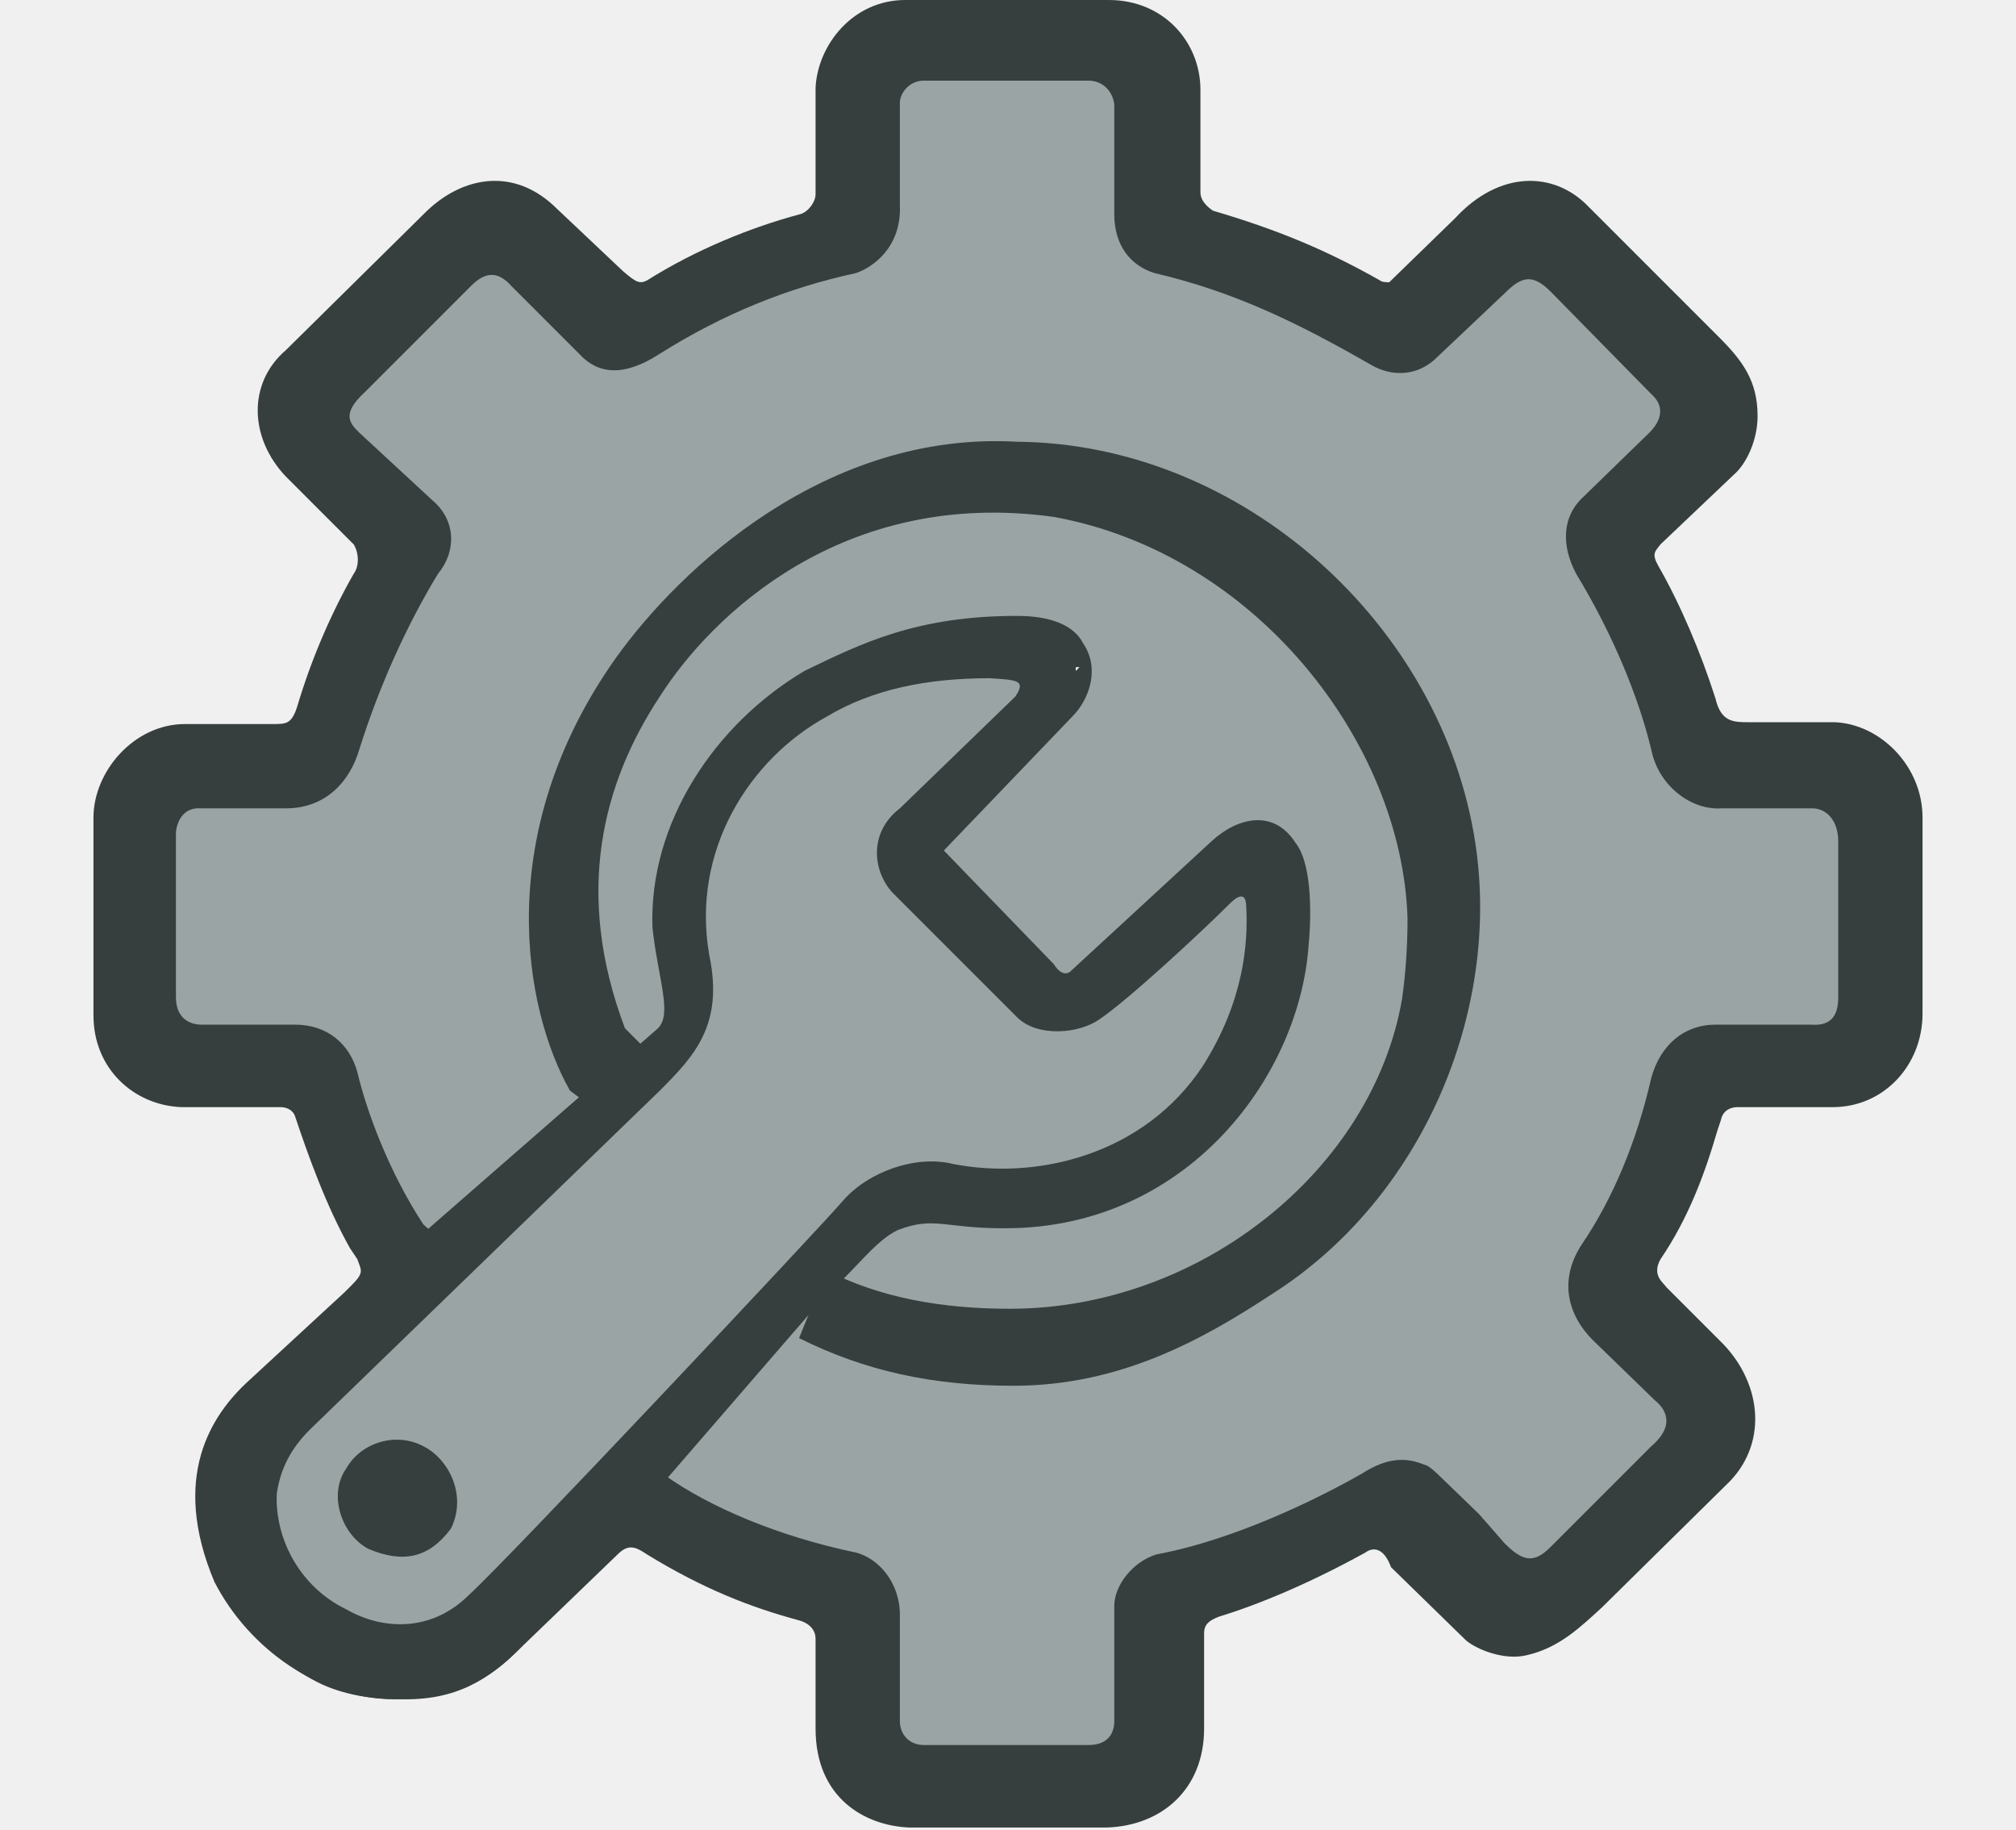
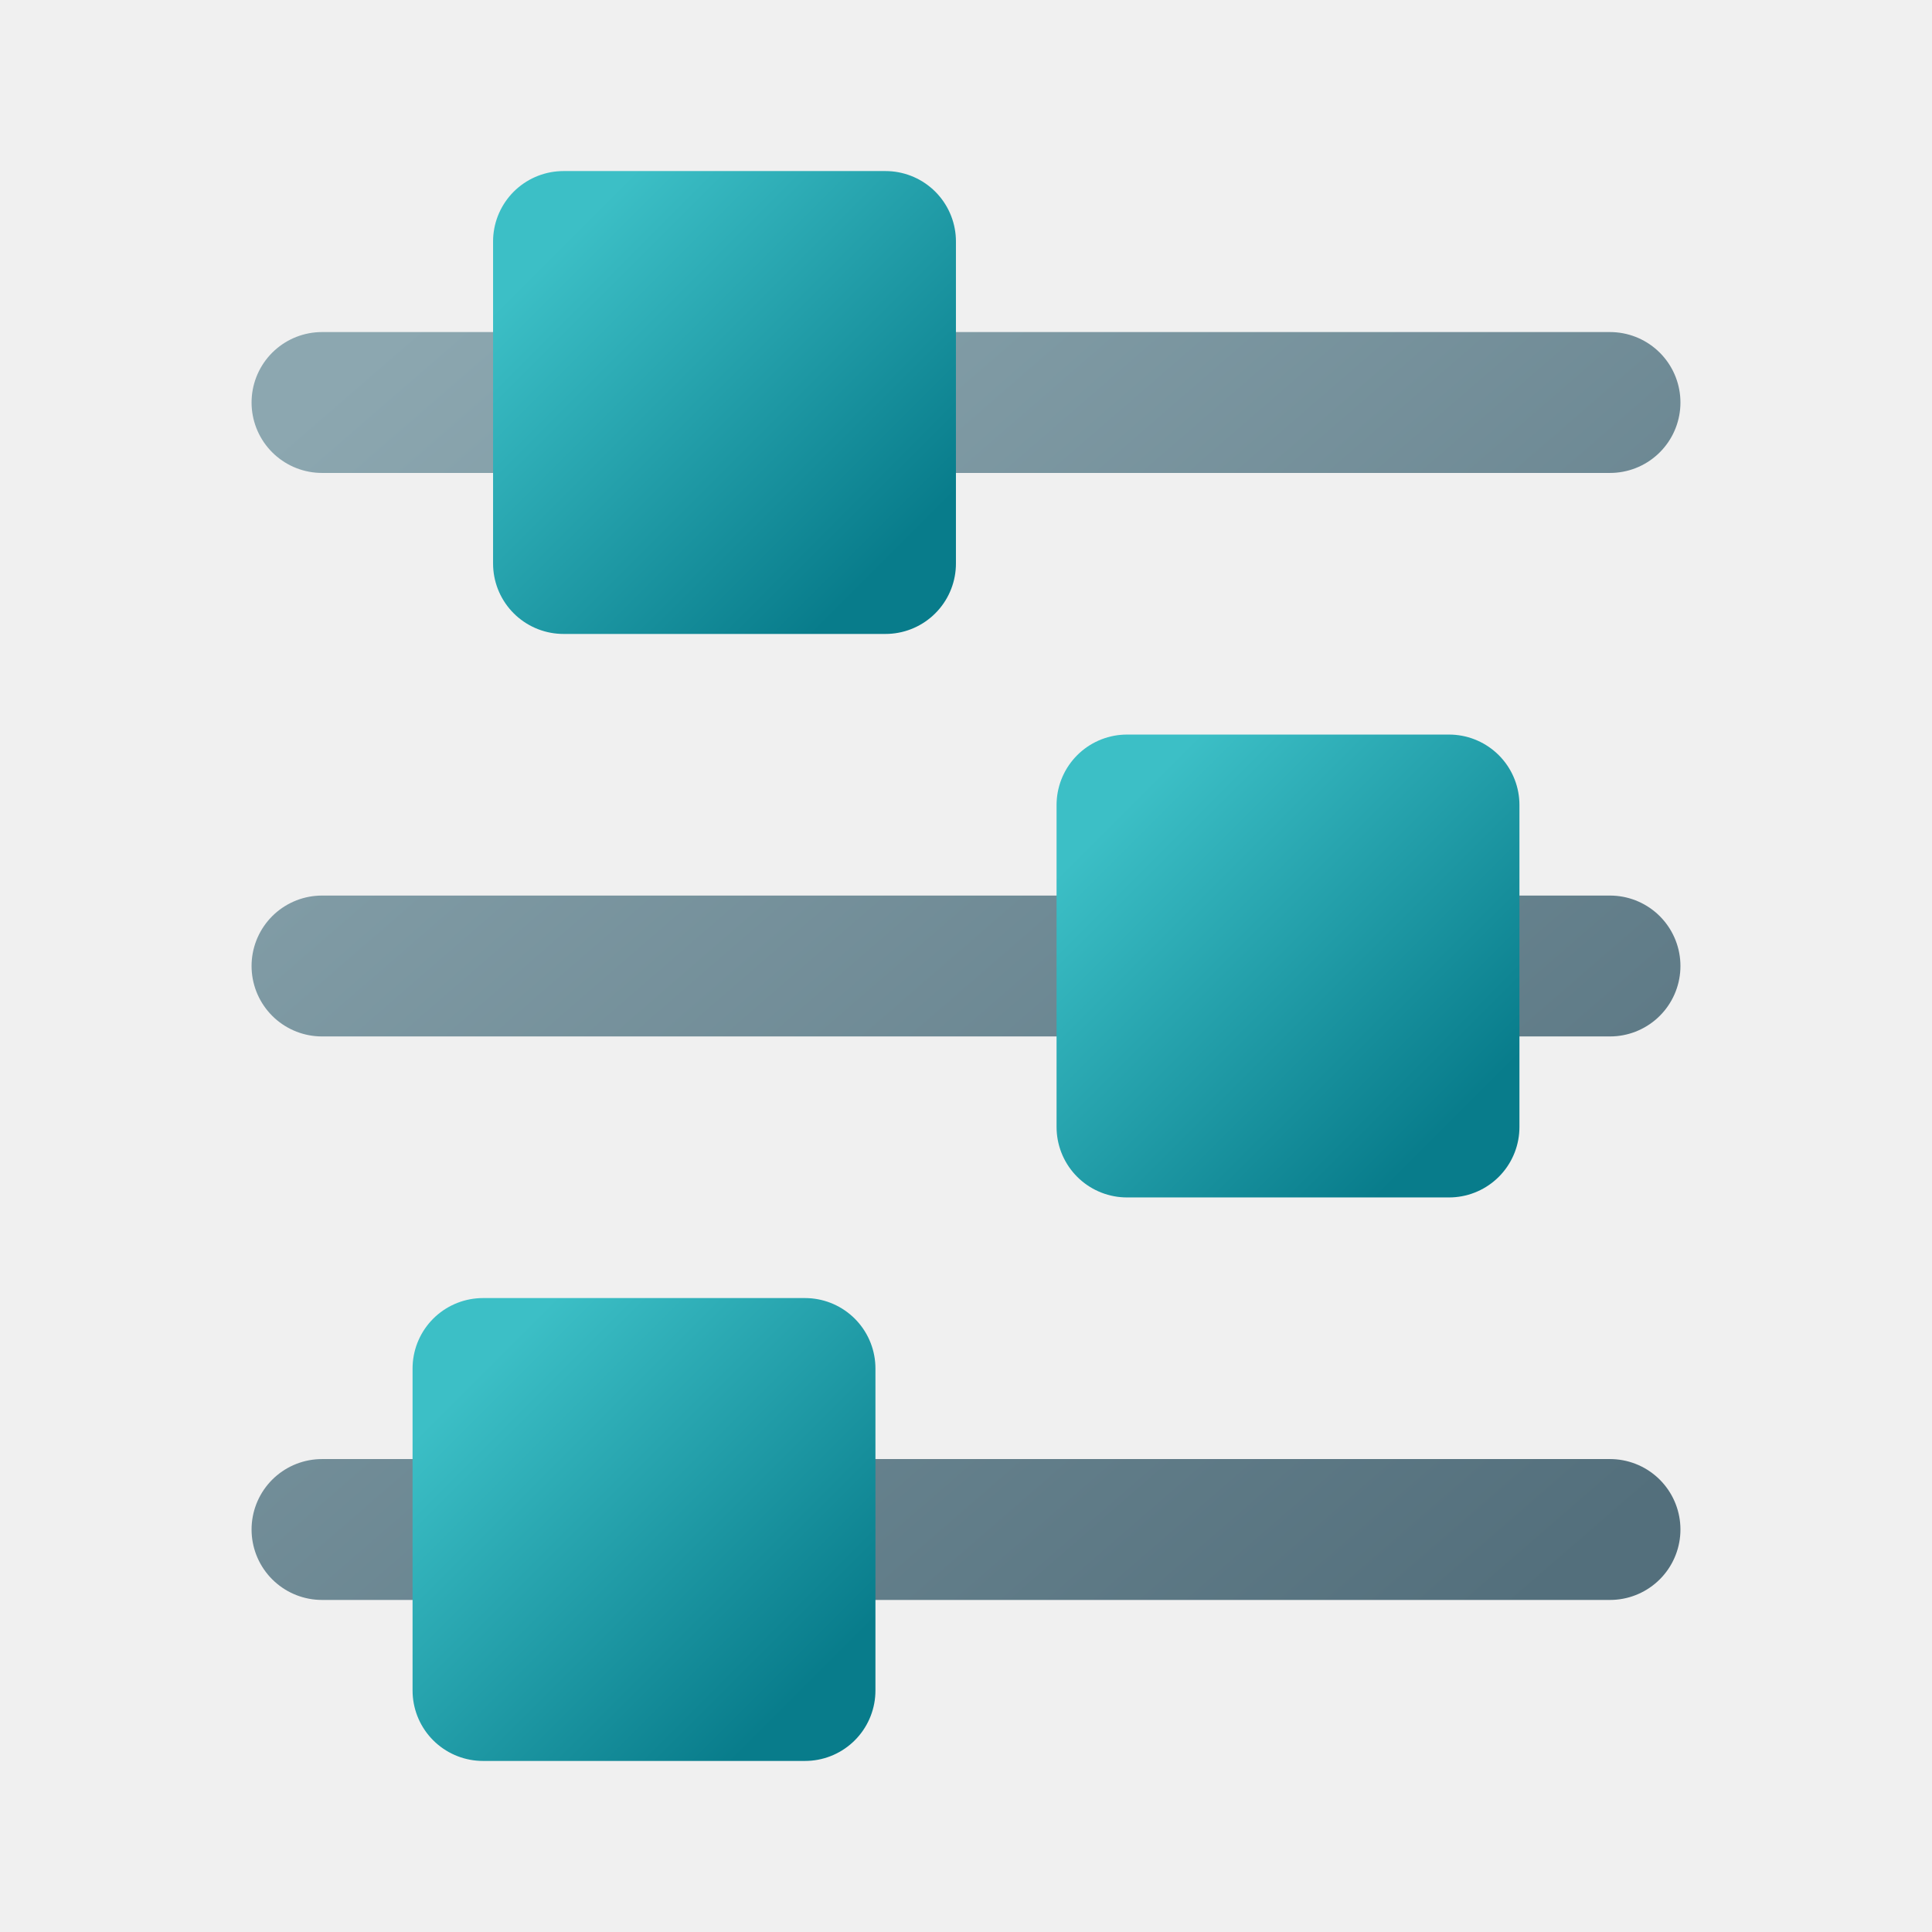
- <svg xmlns="http://www.w3.org/2000/svg" viewBox="0 0 110 99.8">
-   <style type="text/css">.cls-0 {fill:#9BA4A5;}
- .cls-1 {fill:#363F3E;}
- .cls-2 {fill:#FFFFFF;}</style>
-   <path class="cls-0" d="m99.2 42h-5c-0.9 0-1.5-0.5-1.9-1.6-0.8-2.8-2-5.6-3.5-8.2-0.6-0.8-0.4-2 0.3-2.7l3.6-3.6c1-1 1-2.8 0.1-3.9l-7-7.1c-1.2-1.4-2.6-2.6-4.8-0.6l-3.7 3.7c-0.5 0.5-1.4 0.6-2 0.3-2.7-1.8-6-3.4-10.3-4.4-0.9-0.3-1.6-1.1-1.7-2.1v-6.7c-0.2-1.4-1.3-2.6-2.8-2.6h-10.8c-1.3 0-3 1.1-3 2.8v6c0.1 1.3-0.8 2-2.2 2.3-2.2 0.5-5.9 1.8-8.7 3.6-1.1 0.9-1.4 0.2-2.1-0.2l-4.6-4.4c-1.4-1.3-2.9-0.6-3.7 0.2l-7.6 7.6c-1.9 1.9-1.4 3.2-0.3 4.4l3.7 3.7c1.2 1.2 0.7 1.6-0.1 3.1-1.4 2.4-2.5 5-3.4 7.9-0.3 1.3-1.1 2.4-2.6 2.3h-4.8c-1.4 0-3 1.5-3 2.9v10.3c0 1.8 1.4 3.1 2.8 3.1h5.6c1.3 0 1.5 0.9 1.8 1.8s2.4 5.8 3.9 7.9c0.7 1.2 0.5 1.7-0.3 2.5l-5.9 5.5c-1.9 1.9-3 5.2-1.3 8.7 0.8 1.8 3.7 5.2 7.2 5.6 3.9 0.3 5.3-1.1 6.9-2.5l5.3-5.2c1-0.9 1.3-0.8 2.7-0.1 3.1 1.7 5.7 2.8 8.5 3.6 0.5 0.1 2.3 0.5 2.2 2.5v5.7c0 1.9 1.4 3.2 3.1 3.2h10.2c2 0 3.1-1.3 3.1-3.4v-5.4c0-0.7 0.5-1.6 1.4-1.9 3.1-0.6 6.2-1.9 9.6-3.7 1.5-0.8 2.7-1.1 3.6 0l3.9 3.7c1.8 1.8 3.1 1.2 4.5-0.1l6.4-6.3c1.2-1 1.6-3.2 0-4.7l-3.4-3.5c-1.1-0.9-1.2-2.5-0.3-3.6 1.6-2.1 3.3-7.8 3.4-8.4 0.2-0.8 1.4-1.8 2.2-1.8h5.2c1.9 0 3.1-1.4 3.1-3.2v-9.9c0-1.8-1.3-3.1-3.5-3.1z" />
-   <path class="cls-1" d="m60.4 99.7h-10.8c-2.4-0.1-5.1-1.6-5.1-5.4v-4.9c0-0.8-0.9-1-0.9-1-2.6-0.7-5.2-1.7-8.3-3.6-0.6-0.4-1-0.6-1.6 0l-5.5 5.3c-1.4 1.4-3.2 2.6-6.7 2.6-4 0-7.9-2.7-9.8-6.4-2.4-5.7-0.2-9.1 1.9-11l5.2-4.8 0.4-0.4c0.7-0.7 0.5-0.8 0.3-1.4l-0.4-0.6c-1.3-2.3-2.3-5.1-3-7.2-0.1-0.3-0.4-0.5-0.8-0.5h-5.4c-2.6-0.1-4.8-2.1-4.8-5v-10.8c0-2.5 2.2-5.1 5-5.1h4.8c0.7 0 1 0 1.3-0.9 0.8-2.7 1.9-5.2 3.1-7.3 0.3-0.4 0.3-1.1 0-1.6l-3.7-3.7c-2-2.1-2.1-5.1 0-6.9l7.7-7.6c2-1.9 4.8-2.4 7.1-0.1l3.6 3.4c0.7 0.6 0.9 0.7 1.3 0.5 2.7-1.7 5.7-2.9 8.3-3.6 0.5-0.1 0.9-0.7 0.9-1.1v-5.8c0.1-2.3 2-4.8 4.9-4.8h11.1c3 0 5 2.3 5 4.9v5.6c0 0.6 0.7 1 0.7 1 3.4 1 6.1 2.1 9.1 3.8 0.1 0.1 0.4 0.1 0.5 0.1l3.6-3.5c2.4-2.6 5.4-2.6 7.3-0.6l7.1 7.1c1.3 1.3 2.1 2.4 2.1 4.3 0 1.3-0.6 2.6-1.3 3.2l-4 3.8c-0.3 0.4-0.5 0.5-0.1 1.2 1.2 2.1 2.3 4.7 3.1 7.2 0.3 1.3 1 1.3 1.8 1.3h4.7c2.5 0.1 4.8 2.4 4.8 5.2v10.7c0 2.8-2.1 5.1-4.9 5.1h-5.2c-0.4 0-0.8 0.2-0.9 0.7l-0.2 0.6c-0.7 2.4-1.6 4.8-3.1 7-0.5 0.9 0.2 1.3 0.3 1.5l2.9 2.9c2.3 2.2 2.7 5.5 0.6 7.7l-7 6.9c-1.1 1-2.3 2.2-4.1 2.6-1.2 0.3-2.7-0.3-3.3-0.8l-4.1-4c-0.4-1.1-1-1.1-1.4-0.8-2.9 1.6-5.7 2.8-8 3.5-0.5 0.2-0.8 0.4-0.8 0.9v5.2c0 3.3-2.3 5.3-5.3 5.4zm-24.1-19.2c2.4 1.7 6.1 3.3 10.4 4.2 1.2 0.3 2.4 1.6 2.4 3.4v5.8c0 0.7 0.5 1.3 1.3 1.3h9c1.1 0 1.4-0.7 1.4-1.3v-6.3c0-1.1 1-2.4 2.3-2.8 3.3-0.6 7.5-2.3 11.2-4.4 1.4-0.9 2.4-0.9 3.4-0.5 0.4 0.1 0.6 0.4 3 2.7l1.4 1.6c1 1 1.6 1.1 2.5 0.2l5.5-5.5c1.4-1.2 0.7-2.1 0.2-2.5l-3.4-3.3c-1.3-1.3-1.9-3.2-0.6-5.2 1.7-2.5 3-5.6 3.8-9.1 0.5-1.8 1.8-2.9 3.5-2.9h5.2c1.2 0.1 1.5-0.6 1.5-1.5v-8.5c0-1.2-0.7-1.8-1.4-1.8h-5c-1.6 0.1-3.4-1.2-3.8-3.2-0.7-2.9-2.1-6.3-4.1-9.6-0.8-1.5-0.8-3.1 0.4-4.2l3.6-3.5c0.6-0.6 0.9-1.4 0.1-2.1l-5.5-5.6c-1-1-1.6-0.8-2.5 0.1l-3.7 3.5c-1 1-2.4 1.1-3.6 0.4-4-2.3-7.5-4-11.8-5-1.3-0.4-2.2-1.5-2.2-3.2v-6c-0.1-0.8-0.7-1.3-1.4-1.3h-9c-0.8 0-1.3 0.7-1.3 1.2v5.6c0.1 2.3-1.5 3.4-2.4 3.7-3.7 0.8-7.2 2.2-10.7 4.4-2 1.3-3.4 1.1-4.4 0l-3.7-3.7c-0.8-0.9-1.5-0.7-2.2 0l-5.8 5.8c-1.3 1.2-0.8 1.7-0.3 2.2l4 3.7c1.3 1.1 1.3 2.8 0.3 4-1.7 2.8-3.2 6.1-4.3 9.6-0.5 1.7-1.8 3.2-4 3.2h-4.6c-1.1-0.1-1.4 0.9-1.4 1.4v8.9c0 1.2 0.8 1.5 1.4 1.5h5.1c1.8 0 3 1.1 3.4 2.6 0.5 2.1 1.7 5.4 3.6 8.3l11.9 10.6 1.3 3.1z" />
-   <path class="cls-1" d="m55.3 75.6c-4.4 0-8.1-0.8-11.7-2.6l1.5-3.7c2.9 1.5 6.3 2.1 10 2.1 10.4 0 19.8-7.6 21.4-16.9 0.2-1.4 0.3-2.9 0.3-4.4-0.3-9.6-8.3-19.9-19.3-21.9-11.5-1.6-18.7 5.4-21.5 9.8-3.1 4.7-4.7 10.7-1.9 18.1l2.9 2.9-2.7 2.9-3.2-2.4c-2.5-4.4-4.3-14 2.5-23.6 3.5-4.9 11.5-12.4 21.9-11.8 12.3 0.1 23.2 10 25 21.9 1.4 9.2-2.9 19.4-11.1 24.6-3.8 2.5-8.3 5-14.1 5z" />
-   <path class="cls-0" d="m46.6 66.5-19.5 20.5c-2.9 2.9-6.1 4.6-10.1 2-3-1.7-5.4-6.9-3.4-10.4l22.4-21 1.1-1.3c0.5-1.2 0.3-2.3 0-4.2-0.7-6.7 4-12.1 8.6-14.5 2.9-1.2 5.9-2.2 9.9-2.1 2.4 0.1 2.3 1.9 1.8 2.6l-7 6.9c-0.8 0.6-1.1 1.9-0.4 2.6l6.6 6.7c0.7 0.6 2 0.6 2.7 0l7.3-6.7c1.5-1.5 2.9-1 3 1.4 0.5 8.6-5.9 16.7-15.2 16.4l-3.3-0.3c-2 0-3.5 0.5-4.5 1.4z" />
-   <path class="cls-1" d="m21.8 92.7c-1.7 0-3.4-0.3-4.8-1.1-3.4-1.9-6.4-5.7-6.1-10.5 0.2-2.4 1.2-4.2 3-5.8l22-19.2c0.8-0.8 0-2.7-0.3-5.5-0.2-5.7 3.4-11.1 8.3-14 3.1-1.5 6.1-3 11.6-3 1.8 0 3.1 0.5 3.6 1.5 0.9 1.3 0.4 3-0.6 4l-7 7.3 6 6.2c0.5 0.8 0.9 0.4 0.9 0.4l7.7-7.1c1.4-1.3 3.4-1.8 4.6 0.1 0.8 1 0.9 3.5 0.7 5.6-0.5 7-6.4 15.1-16 15.4-3.8 0.1-4.3-0.7-6.4 0.1-1.3 0.6-2.5 2.4-3.9 3.5l-16.7 19.3c-1.7 1.7-3.5 2.9-6.6 2.8zm32.2-55.7c-3.4 0-6.4 0.6-8.9 2.1-4.2 2.3-7.4 7.3-6.4 13 0.8 3.8-0.8 5.5-2.7 7.4l-19.1 18.5c-1 1-1.6 2.1-1.8 3.5-0.1 2.5 1.3 5.1 3.8 6.3 1.9 1.1 4.6 1.3 6.7-0.8 2-1.8 19.4-20.3 20.4-21.5 1.4-1.6 4-2.5 6-2 4.6 0.9 10.4-0.5 13.6-5.3 2.3-3.6 2.5-6.8 2.4-8.7 0-1-0.6-0.5-0.9-0.2-1.6 1.6-5.6 5.3-7.1 6.3-1.1 0.8-3.4 1-4.5-0.1l-6.8-6.8c-1.1-1.2-1.3-3.3 0.4-4.6l6.3-6.1c0.6-0.9 0.1-0.9-1.4-1z" />
-   <path class="cls-1" d="m20.1 84.5c-1.5-0.8-2.2-3-1.2-4.4 0.8-1.4 2.7-2 4.2-1.2 1.4 0.7 2.4 2.7 1.5 4.5-1.2 1.6-2.6 1.9-4.5 1.1z" />
-   <path class="cls-2" d="m58.7 36.4v0.2l0.2-0.2z" />
+ <svg xmlns="http://www.w3.org/2000/svg" width="24" height="24" viewBox="0 0 24 24">
+   <defs>
+     <linearGradient id="preferences-silver" x1="0" y1="0" x2="1" y2="1">
+       <stop stop-color="#8CA7B0" />
+       <stop offset="1" stop-color="#536F7C" />
+     </linearGradient>
+     <linearGradient id="preferences-teal" x1="0" y1="0" x2="1" y2="1">
+       <stop stop-color="#3CBFC6" />
+       <stop offset="1" stop-color="#087C8B" />
+     </linearGradient>
+   </defs>
+   <g fill="none" stroke-width="1.75" stroke-linecap="round" stroke-linejoin="round">
+     <g stroke="url(#preferences-silver)">
+       <path d="M4 5h16M4 12h16M4 19h16" />
+     </g>
+     <g stroke="url(#preferences-teal)">
+       <rect x="7" y="3" width="4" height="4" fill="url(#preferences-teal)" />
+       <rect x="14" y="10" width="4" height="4" fill="url(#preferences-teal)" />
+       <rect x="6" y="17" width="4" height="4" fill="url(#preferences-teal)" />
+     </g>
+   </g>
</svg>
